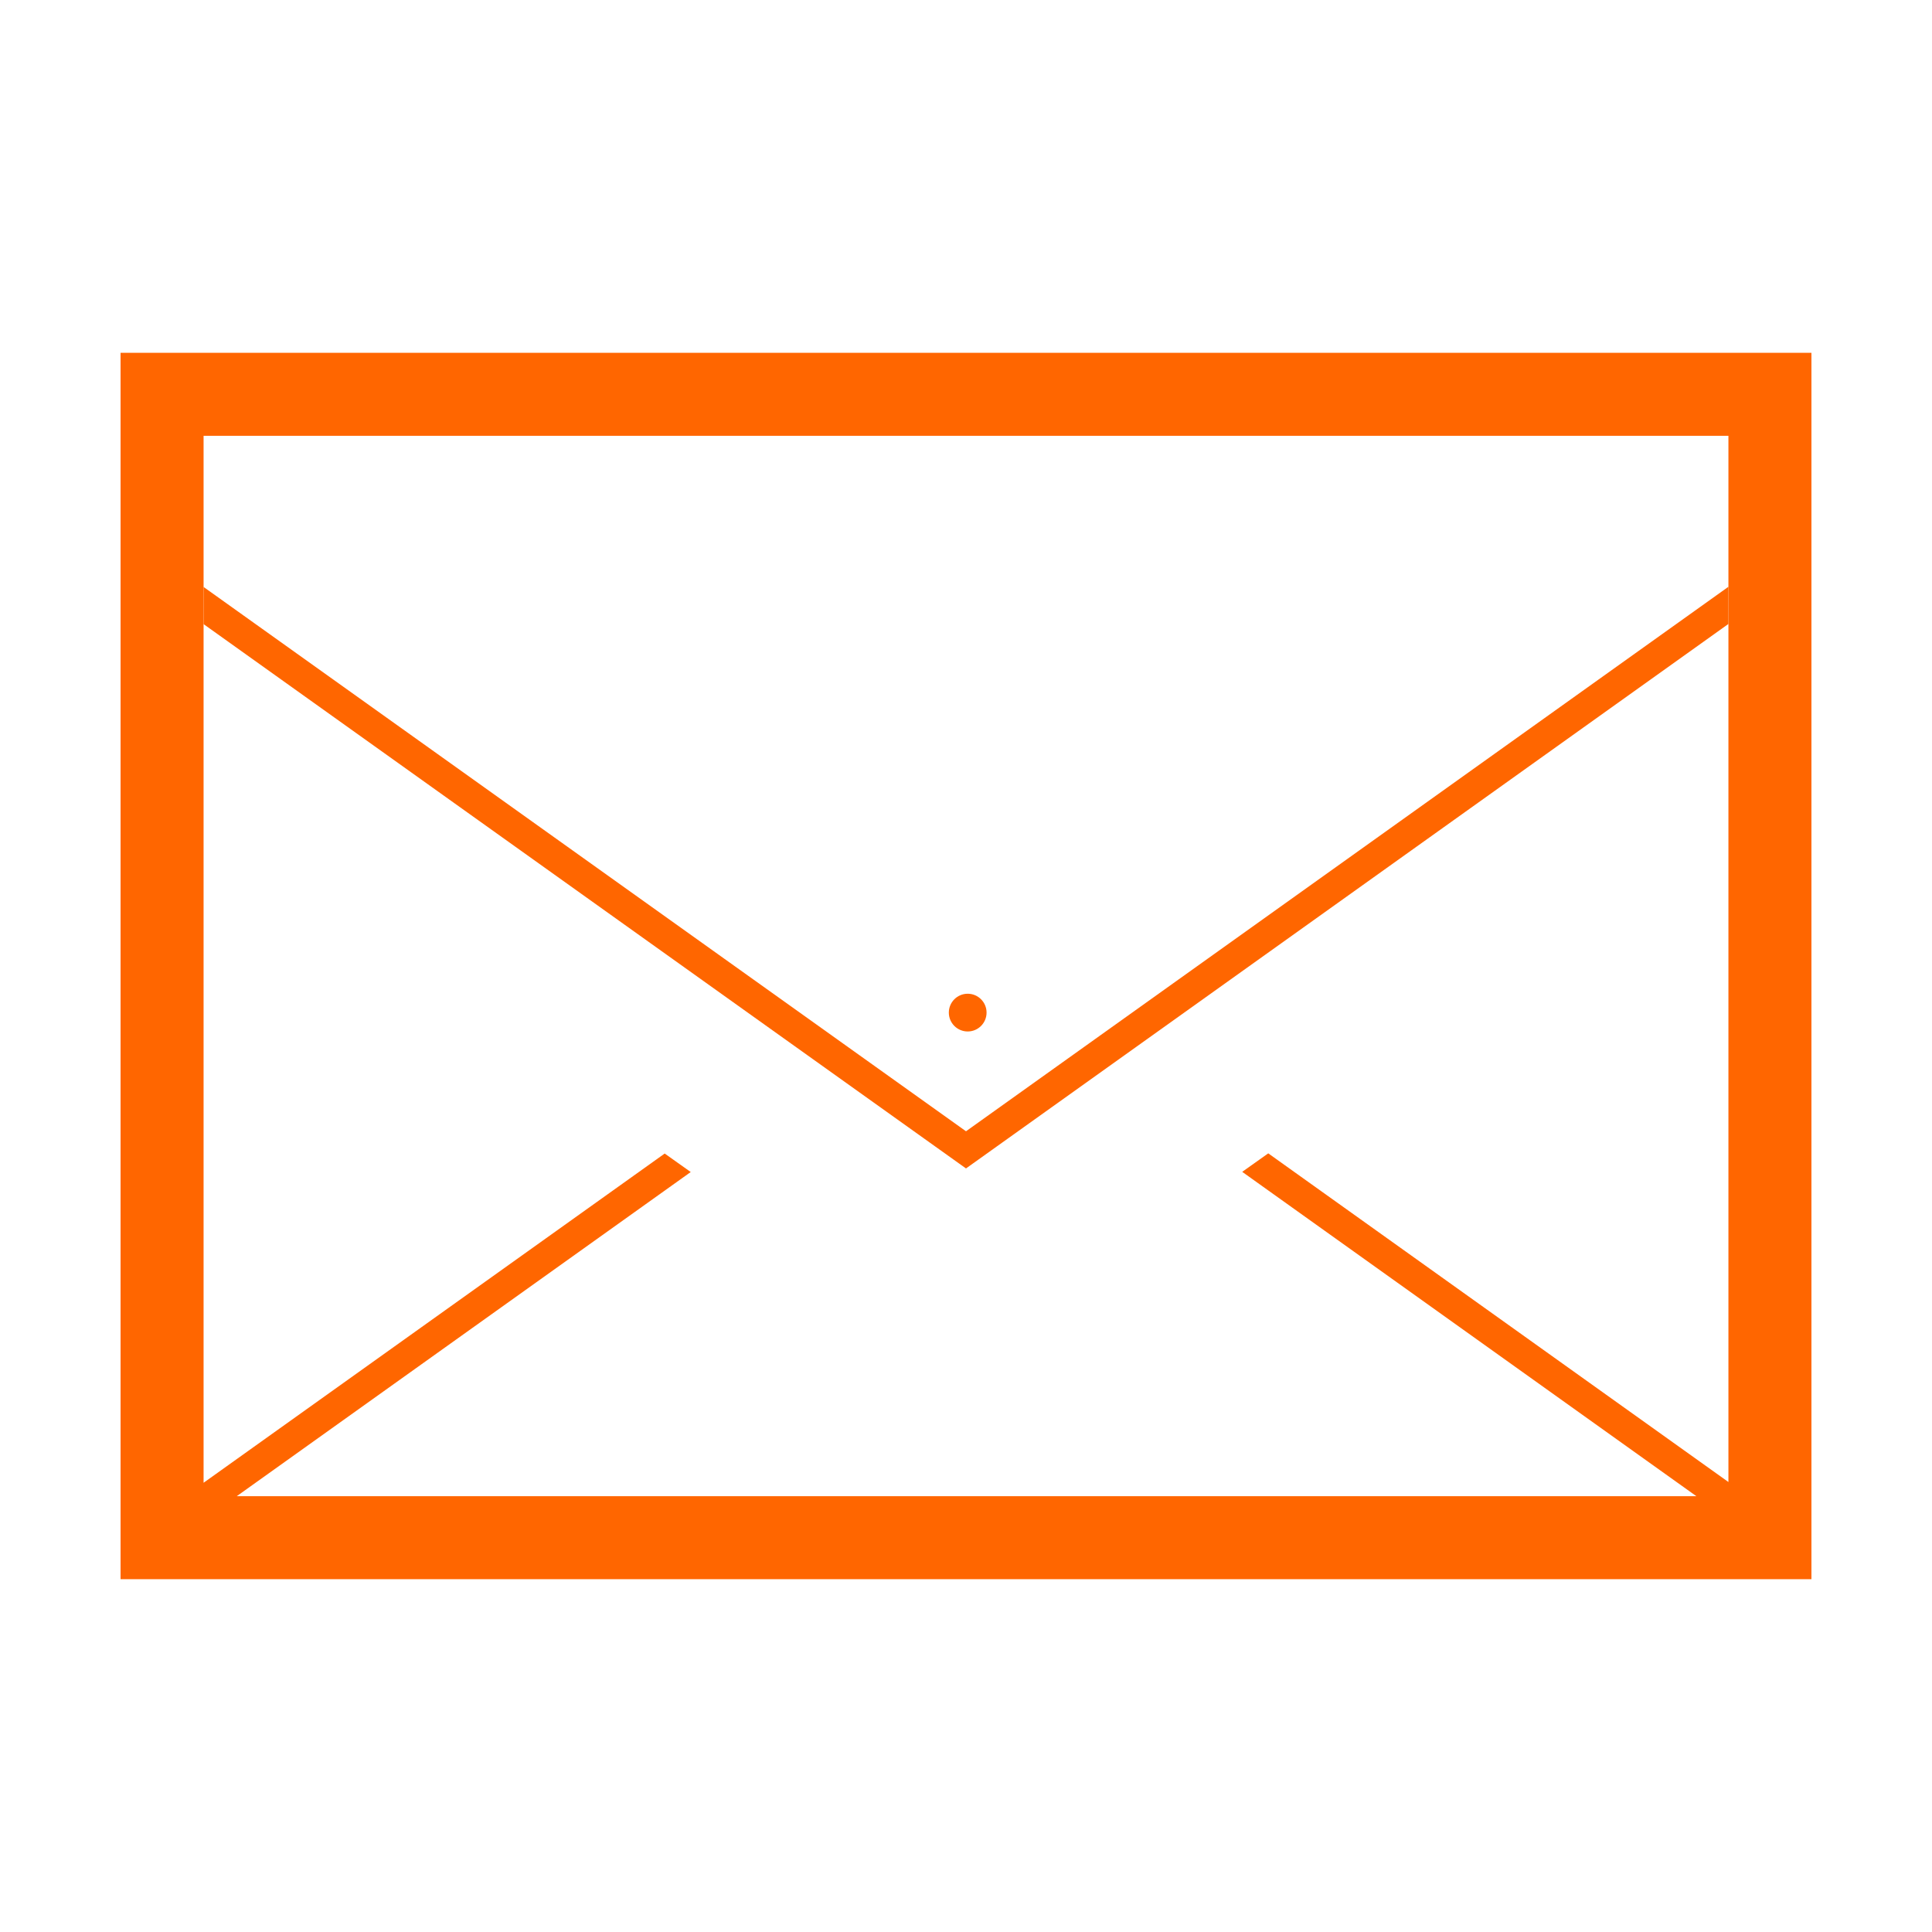
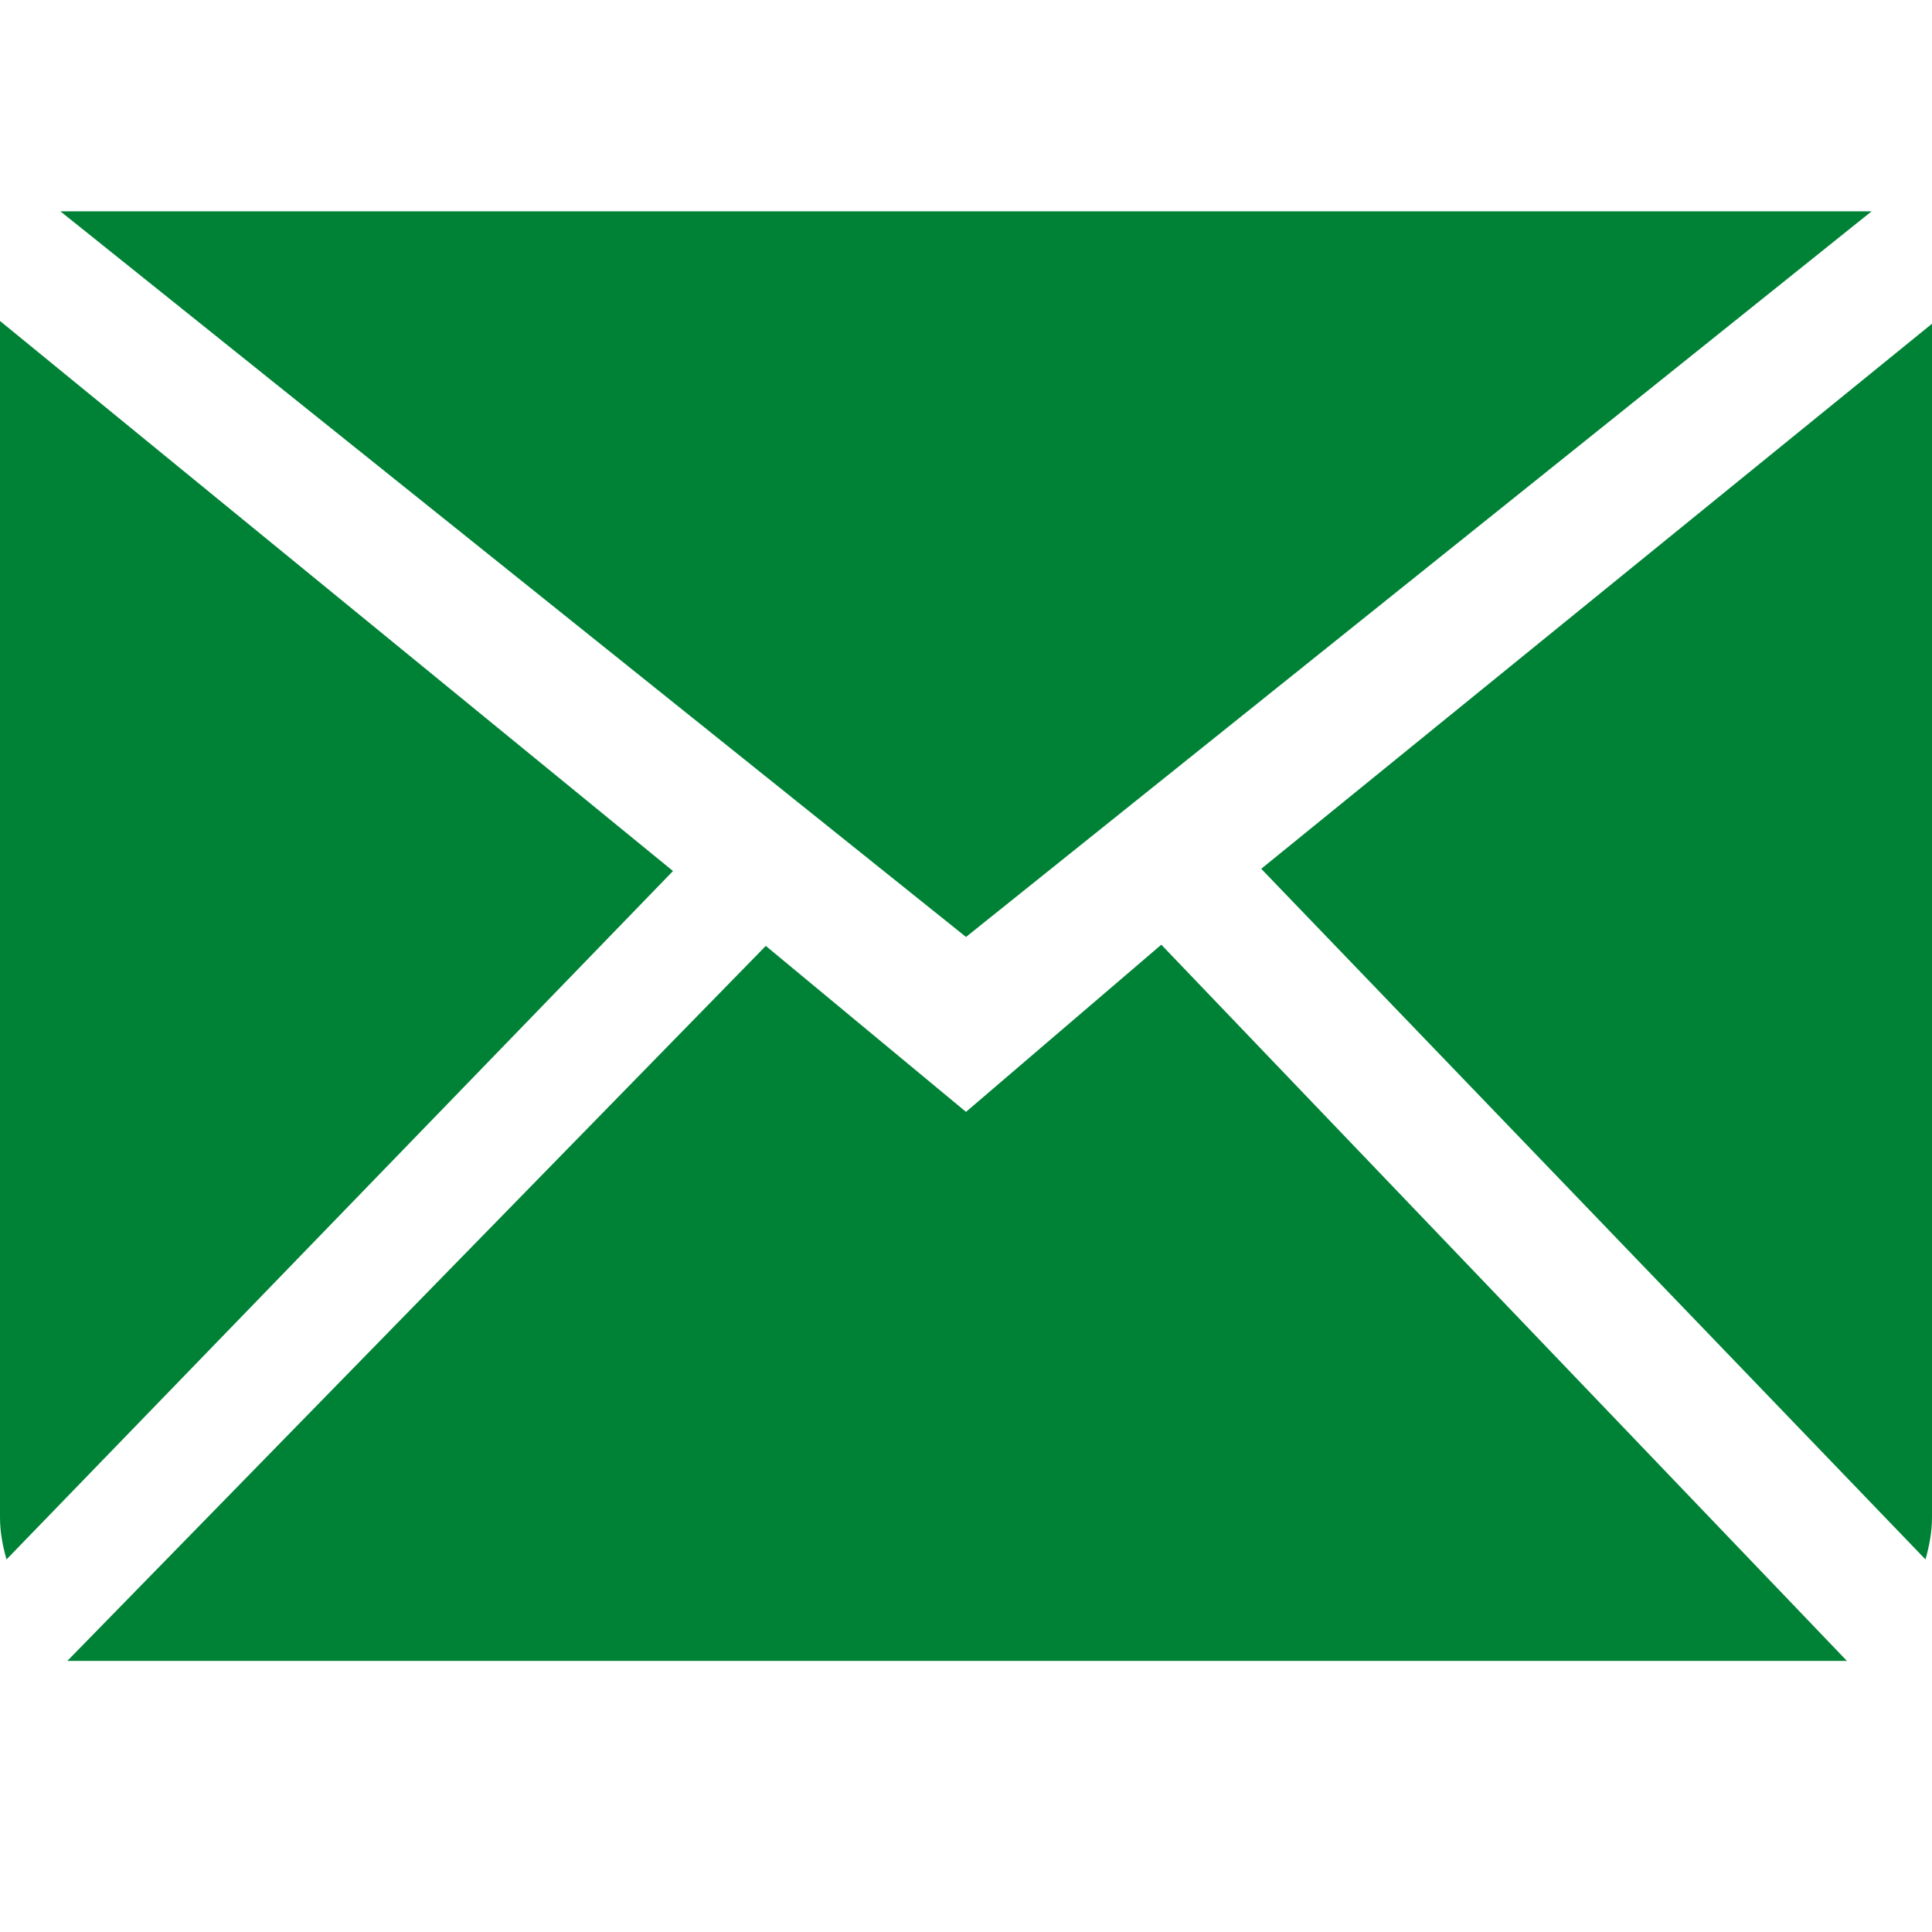
- <svg xmlns="http://www.w3.org/2000/svg" width="800px" height="800px" viewBox="0 0 1024 1024" class="icon" version="1.1" fill="#FF6600">
+ <svg xmlns="http://www.w3.org/2000/svg" width="800px" height="800px" viewBox="0 -3.5 32 32" version="1.1" fill="#000000">
  <g id="SVGRepo_bgCarrier" stroke-width="0" />
  <g id="SVGRepo_tracerCarrier" stroke-linecap="round" stroke-linejoin="round" />
  <g id="SVGRepo_iconCarrier">
-     <path d="M512 599.6L107.9 311.1v19.7L512 619.3l404.1-288.6V311L512 599.6z" fill="#FF6600" />
-     <path d="M63.9 187v650h896.2V187H63.9z m852.2 598.5L672.2 611.3l-13.8 9.8L899.1 793H125.5l240.6-171.8-13.8-9.8-244.4 174.5V231h808.2v554.5z" fill="#FF6600" />
-     <path d="M512.9 536.7m-10 0a10 10 0 1 0 20 0 10 10 0 1 0-20 0Z" fill="#FF6600" />
+     <defs> </defs>
+     <g id="Page-1" stroke="none" stroke-width="1" fill="none" fill-rule="evenodd">
+       <g id="Icon-Set-Filled" transform="translate(-414, -261)" fill="#008236">
+         <path d="M430,275.916 L426.684,273.167 L415.115,285.01 L444.591,285.01 L433.235,273.147 L430,275.916 L430,275.916 Z M434.89,271.89 L445.892,283.329 C445.955,283.107 446,282.877 446,282.634 L446,262.862 L434.89,271.89 L434.89,271.89 Z M414,262.816 L414,282.634 C414,282.877 414.045,283.107 414.108,283.329 L425.147,271.927 L414,262.816 L414,262.816 Z M445,261 L415,261 L430,273.019 L445,261 L445,261 Z" id="mail"> </path>
+       </g>
+     </g>
  </g>
</svg>
